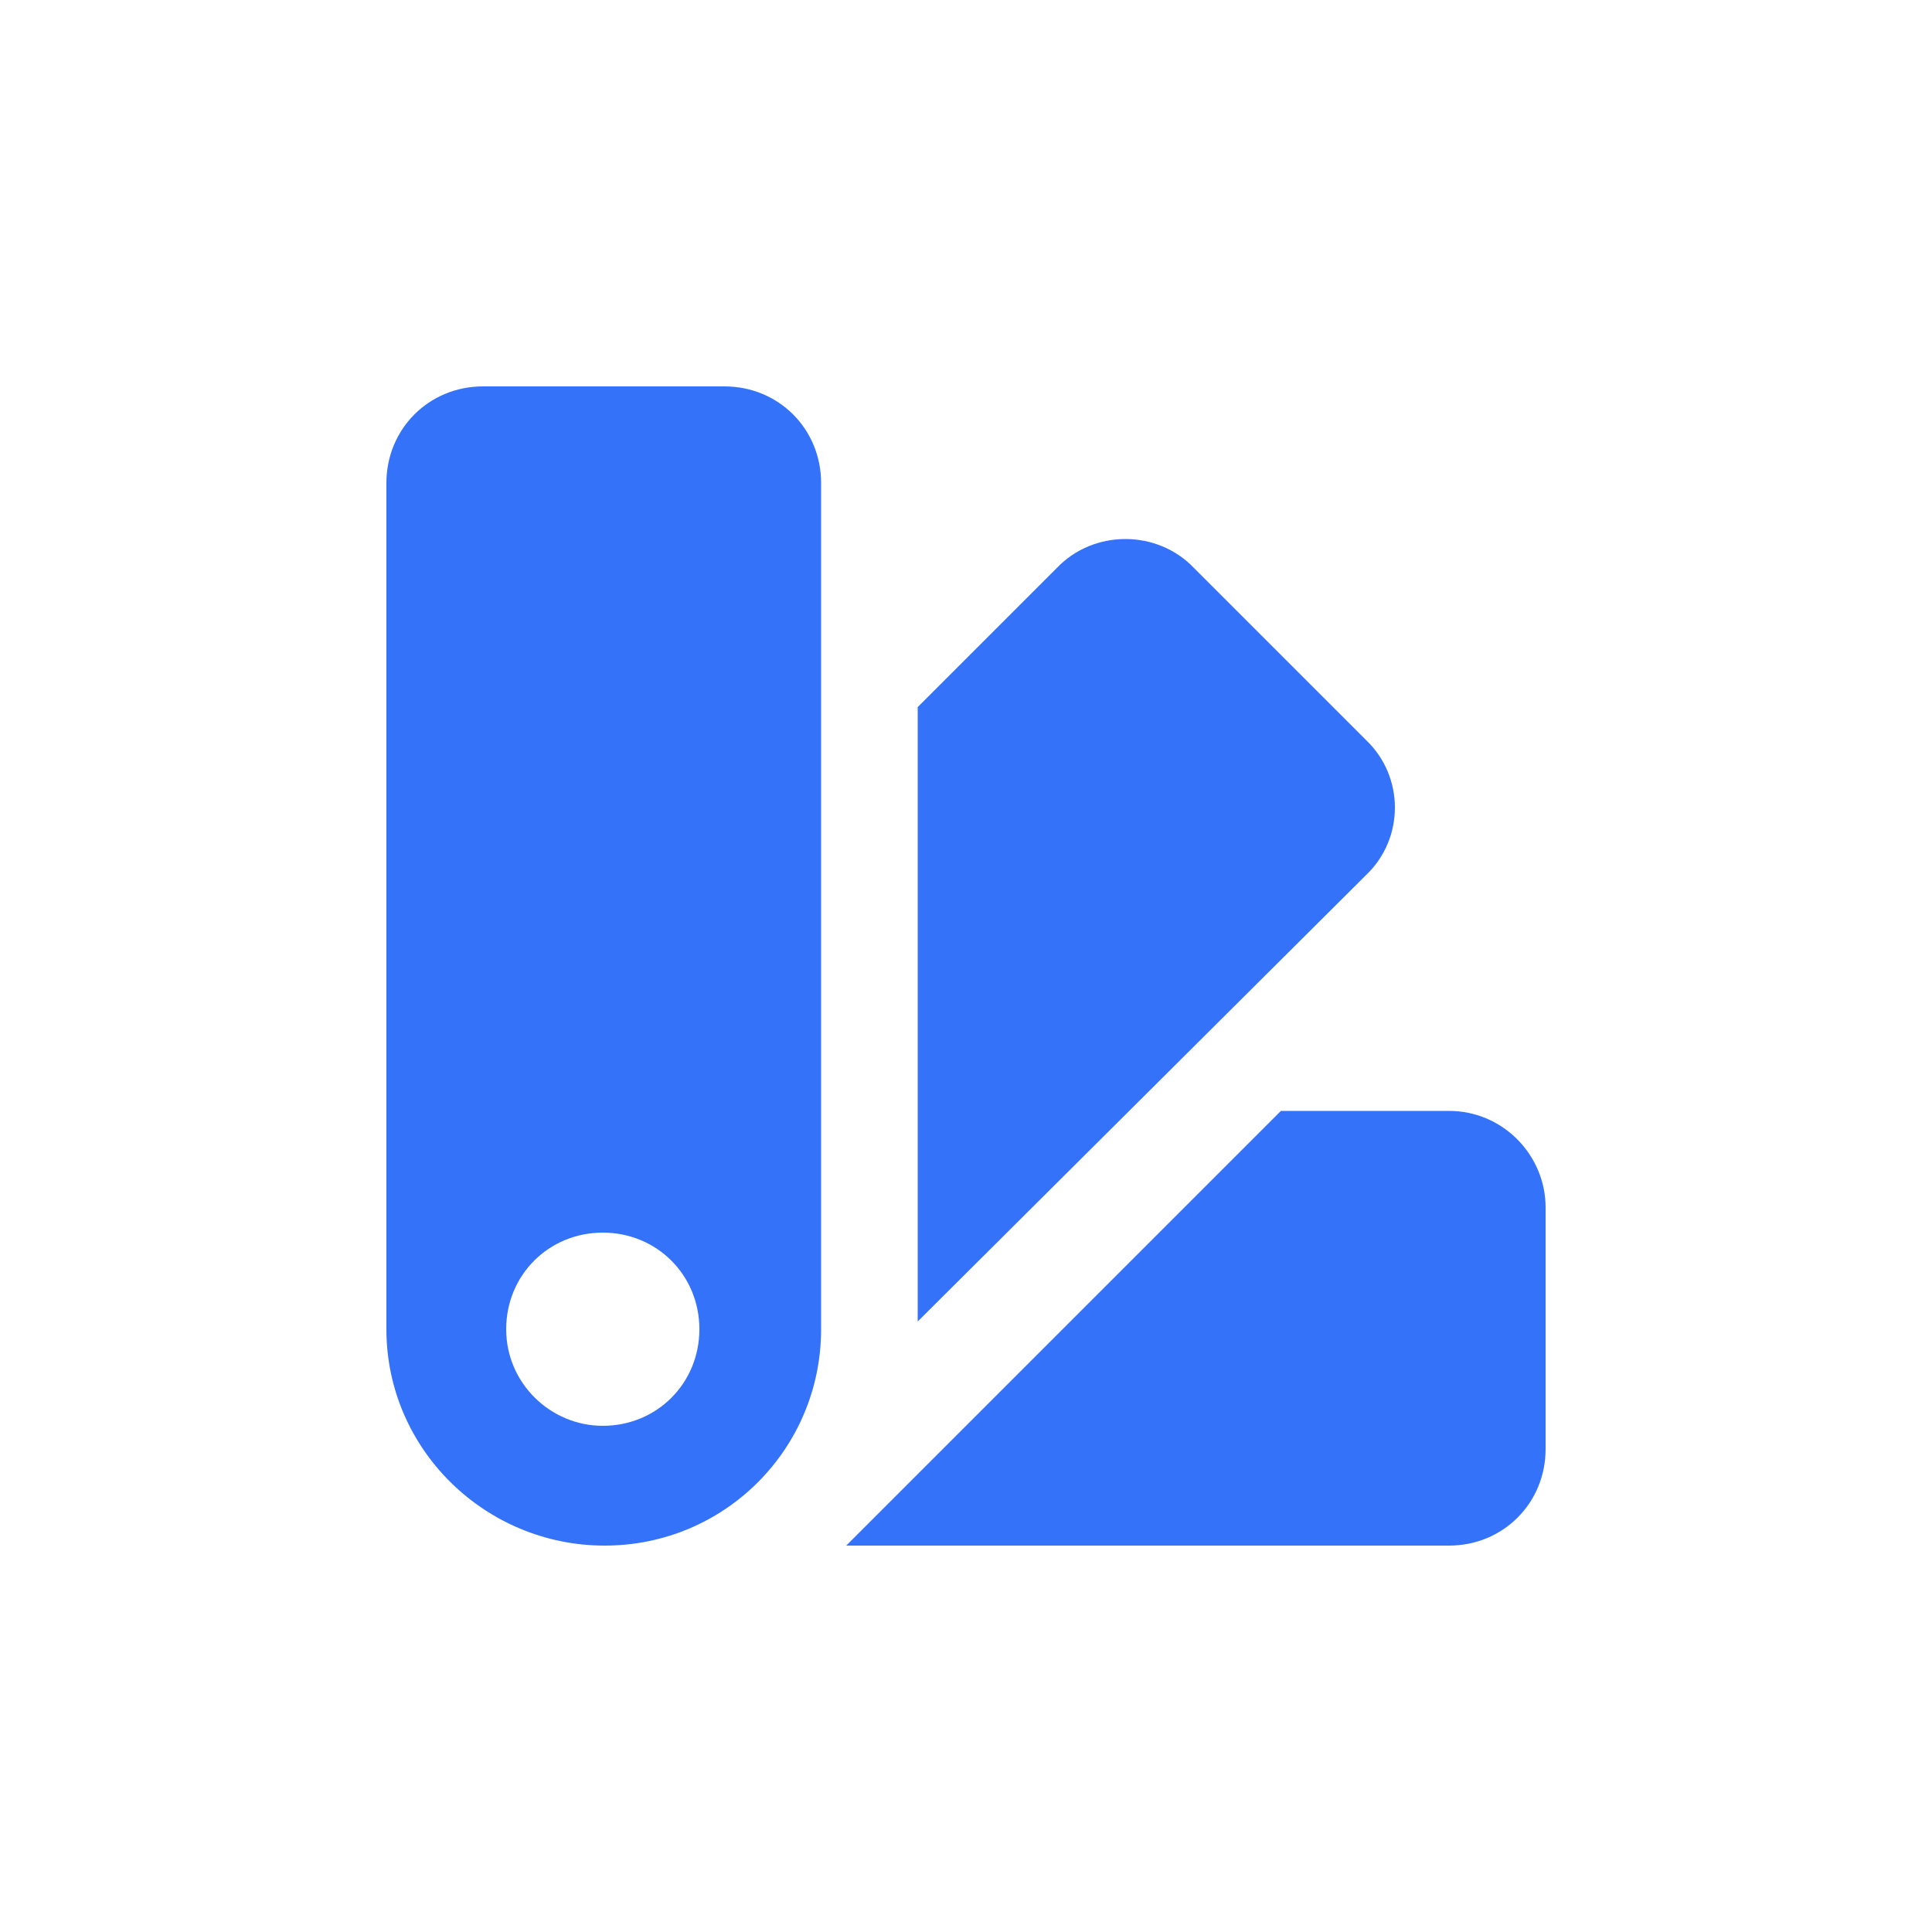
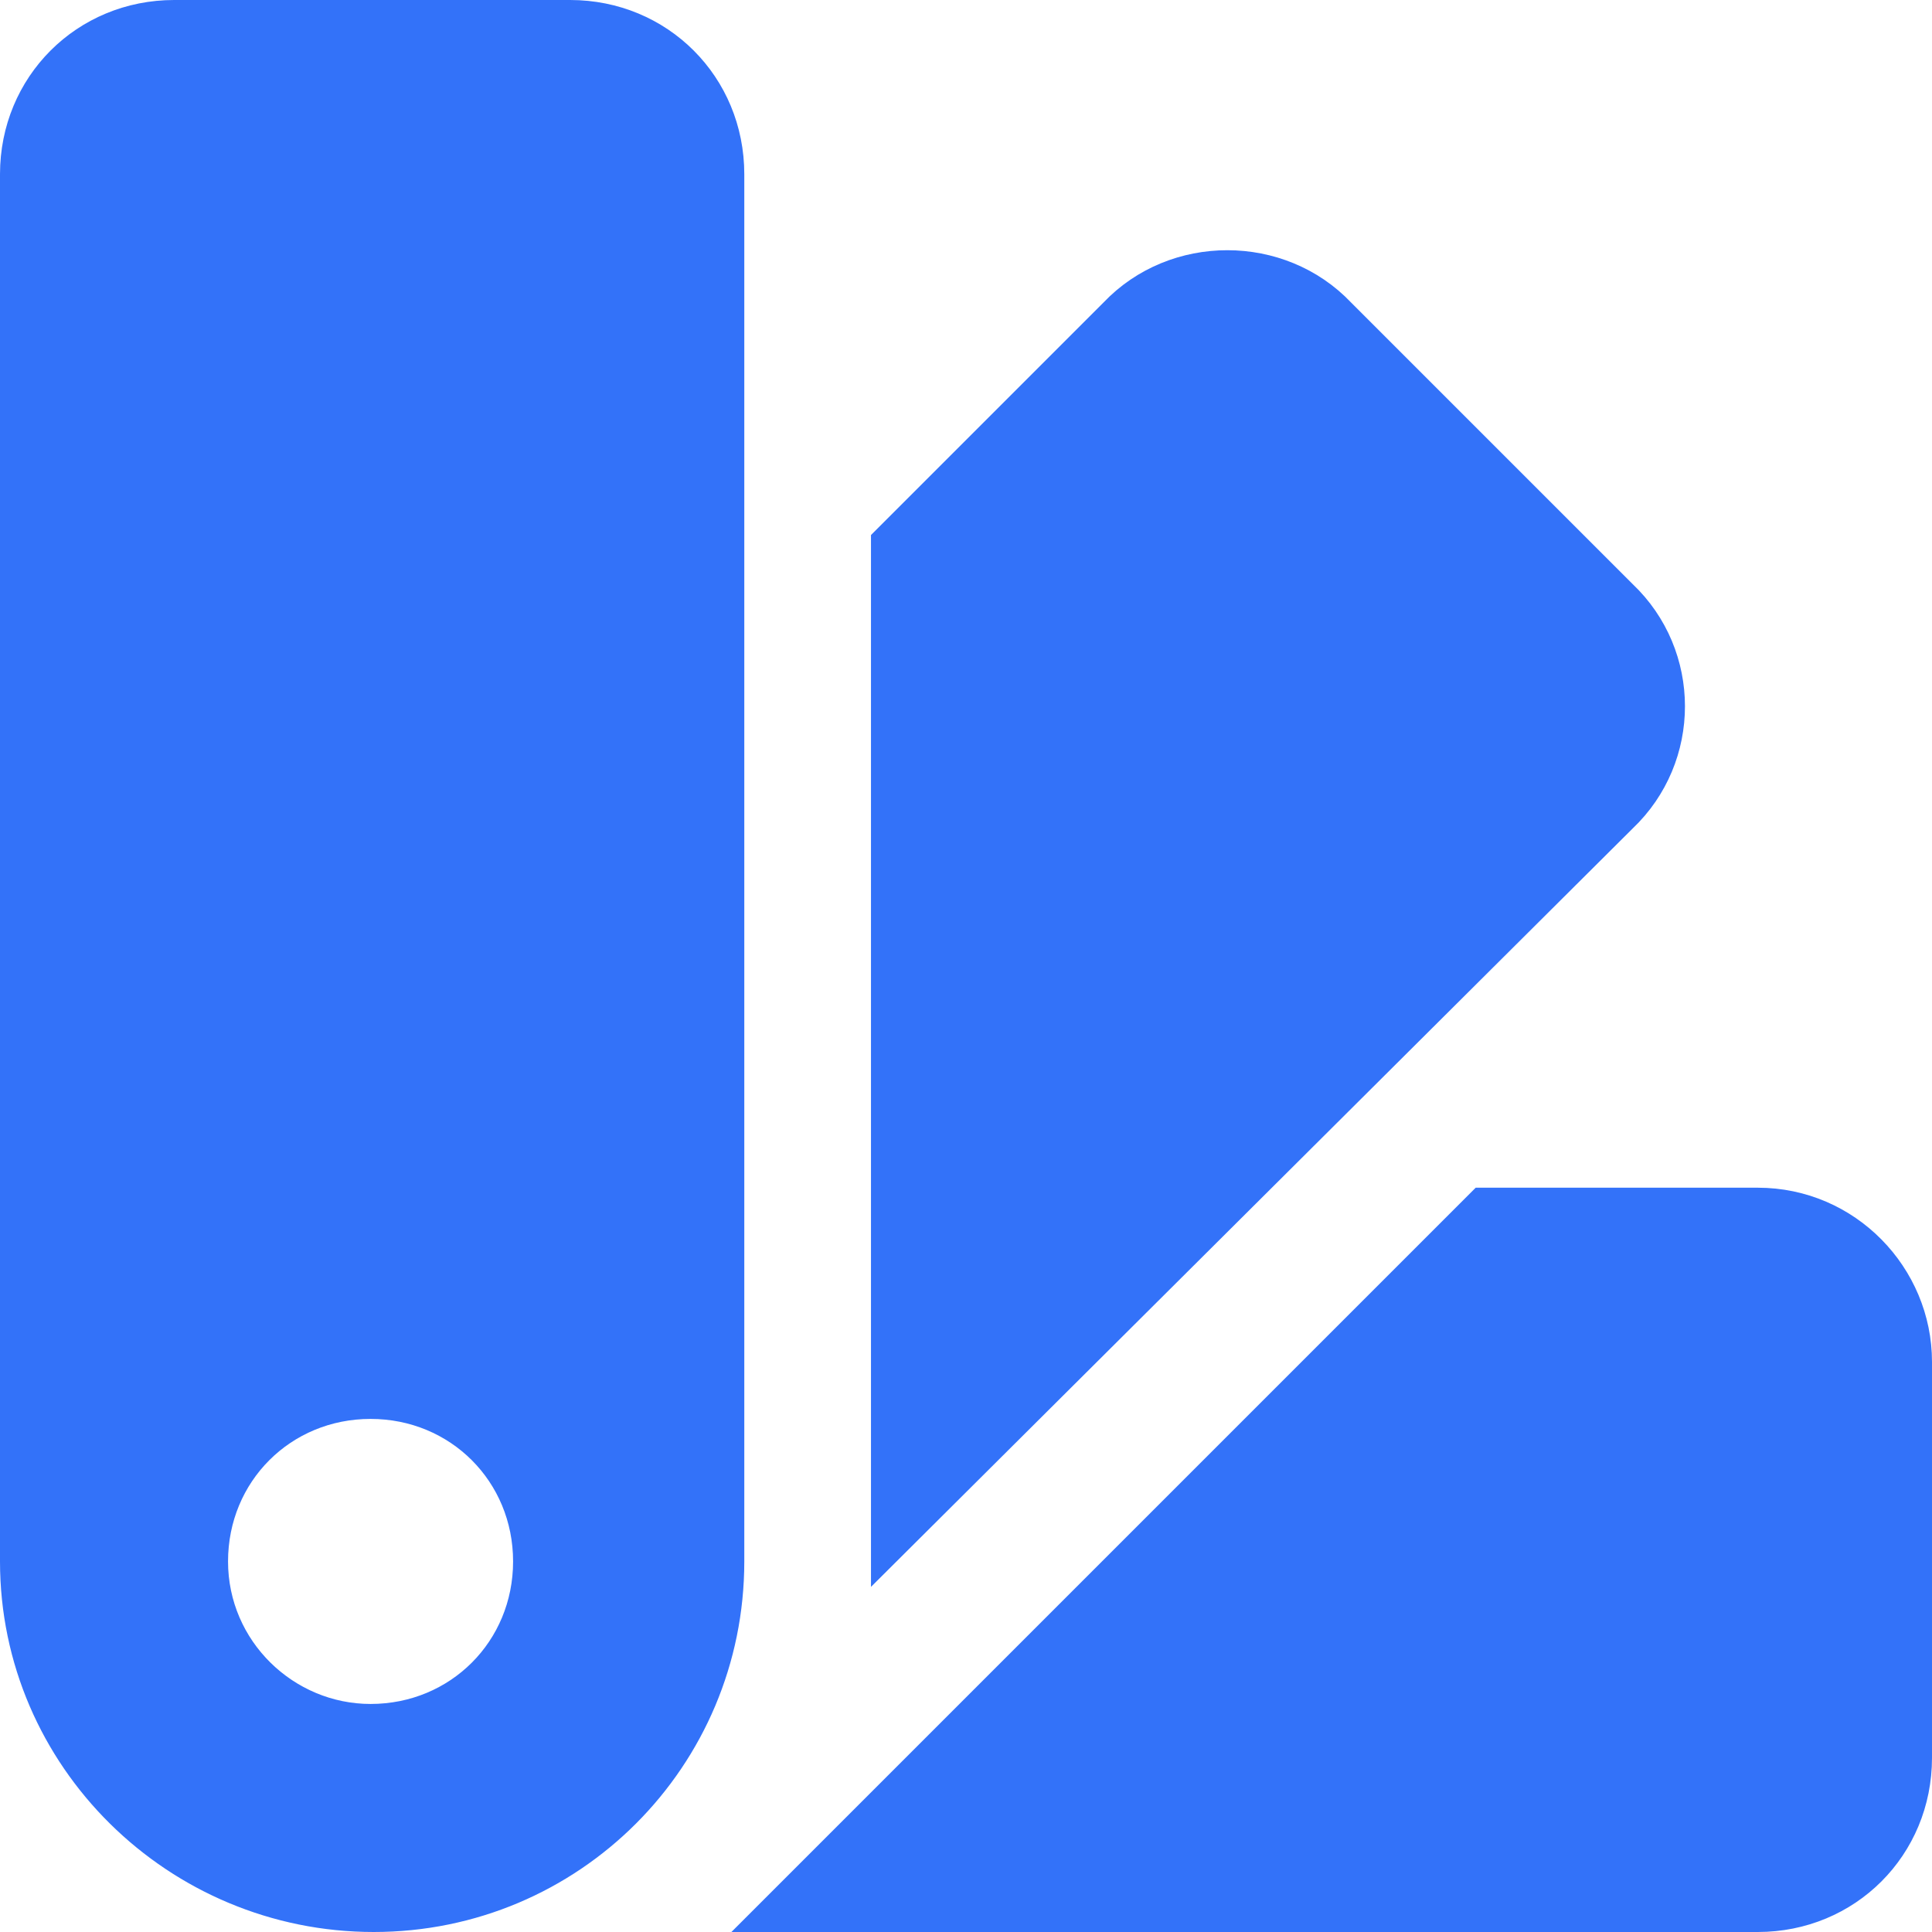
- <svg xmlns="http://www.w3.org/2000/svg" fill="#3372F9" width="800px" height="800px" viewBox="0 0 100 100" enable-background="new 0 0 100 100" xml:space="preserve">
+ <svg xmlns="http://www.w3.org/2000/svg" fill="#3372F9" enable-background="new 0 0 100 100" xml:space="preserve" stroke="#3372F9" viewBox="19.5 19.5 61 61">
  <g id="SVGRepo_bgCarrier" stroke-width="0" />
  <g id="SVGRepo_tracerCarrier" stroke-linecap="round" stroke-linejoin="round" />
  <g id="SVGRepo_iconCarrier">
    <path d="M61.8,29.4l8.9,8.9l0,0c2,1.9,2,5.1,0,7l0,0L47.5,68.4V36.6l7.2-7.2C56.6,27.4,59.9,27.4,61.8,29.4z M80,62.5V75c0,2.8-2.2,5-5,5H43.8l22.5-22.5H75C77.8,57.5,80,59.8,80,62.5z M20,68.8V25c0-2.8,2.2-5,5-5h12.5c2.8,0,5,2.2,5,5v43.8 c0,6.2-5,11.2-11.2,11.2S20,75,20,68.8z M31.2,73.8c2.8,0,5-2.2,5-5s-2.2-5-5-5s-5,2.2-5,5S28.5,73.8,31.2,73.8z" />
  </g>
</svg>
